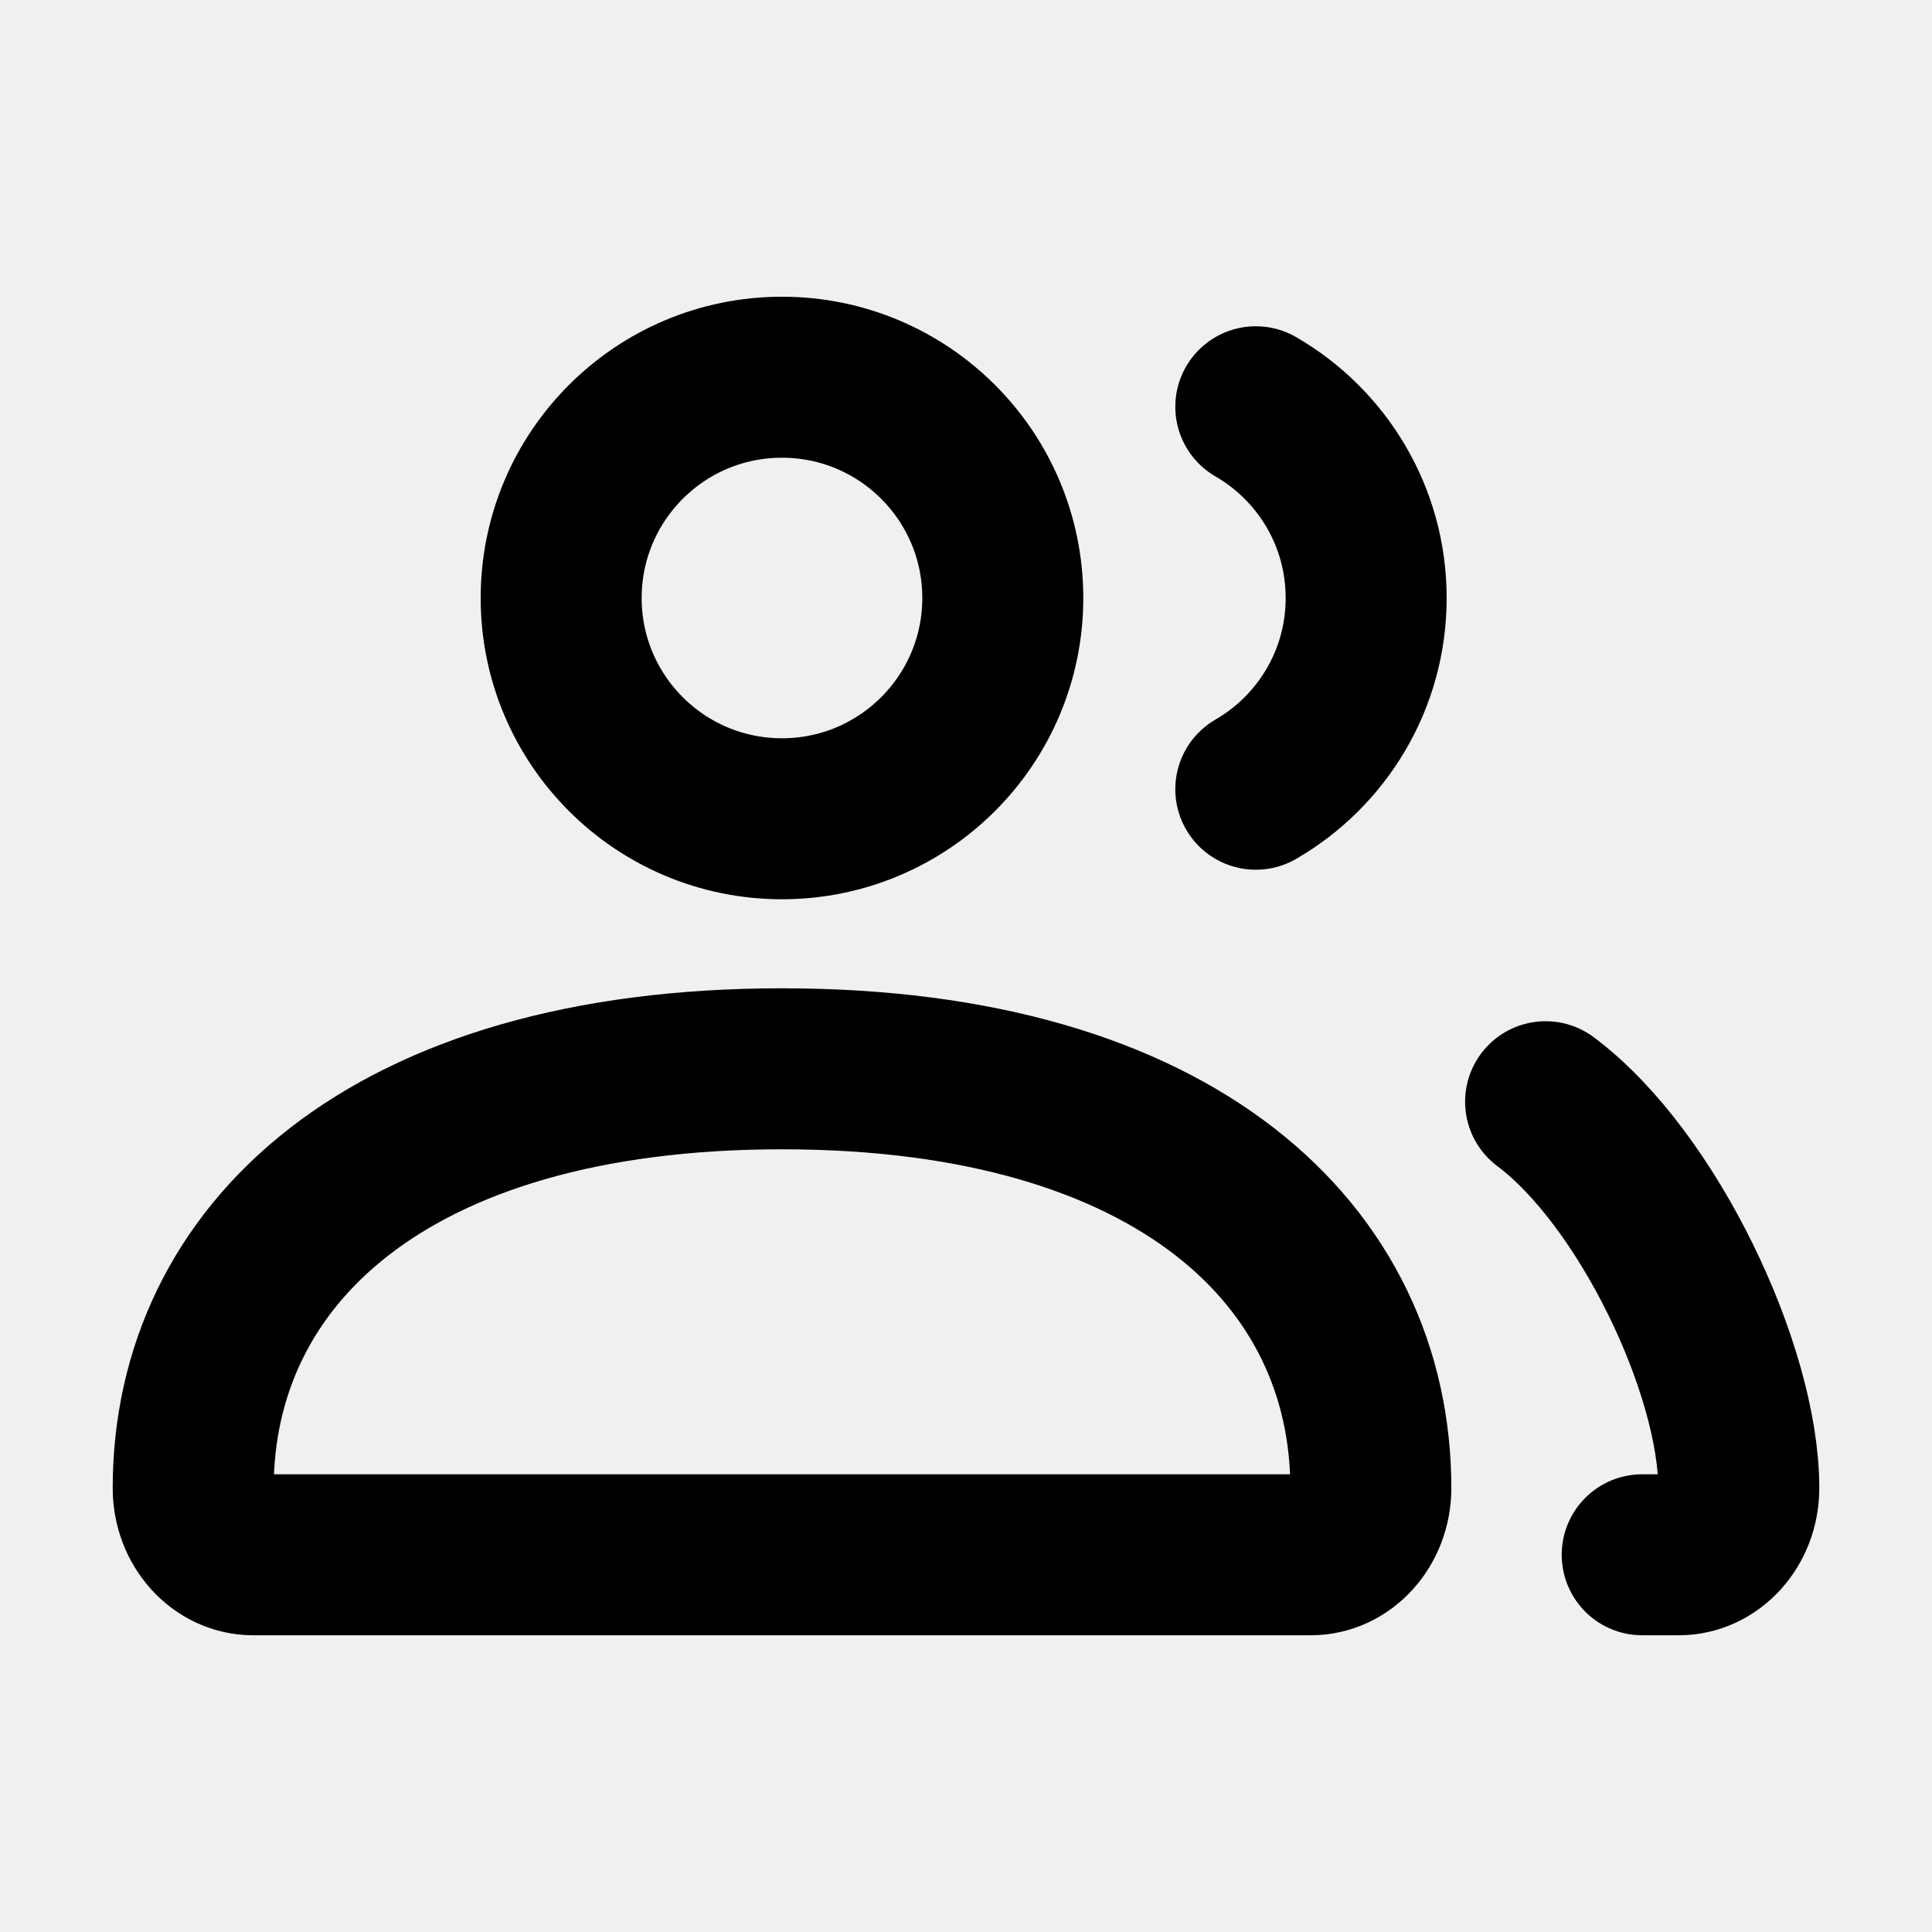
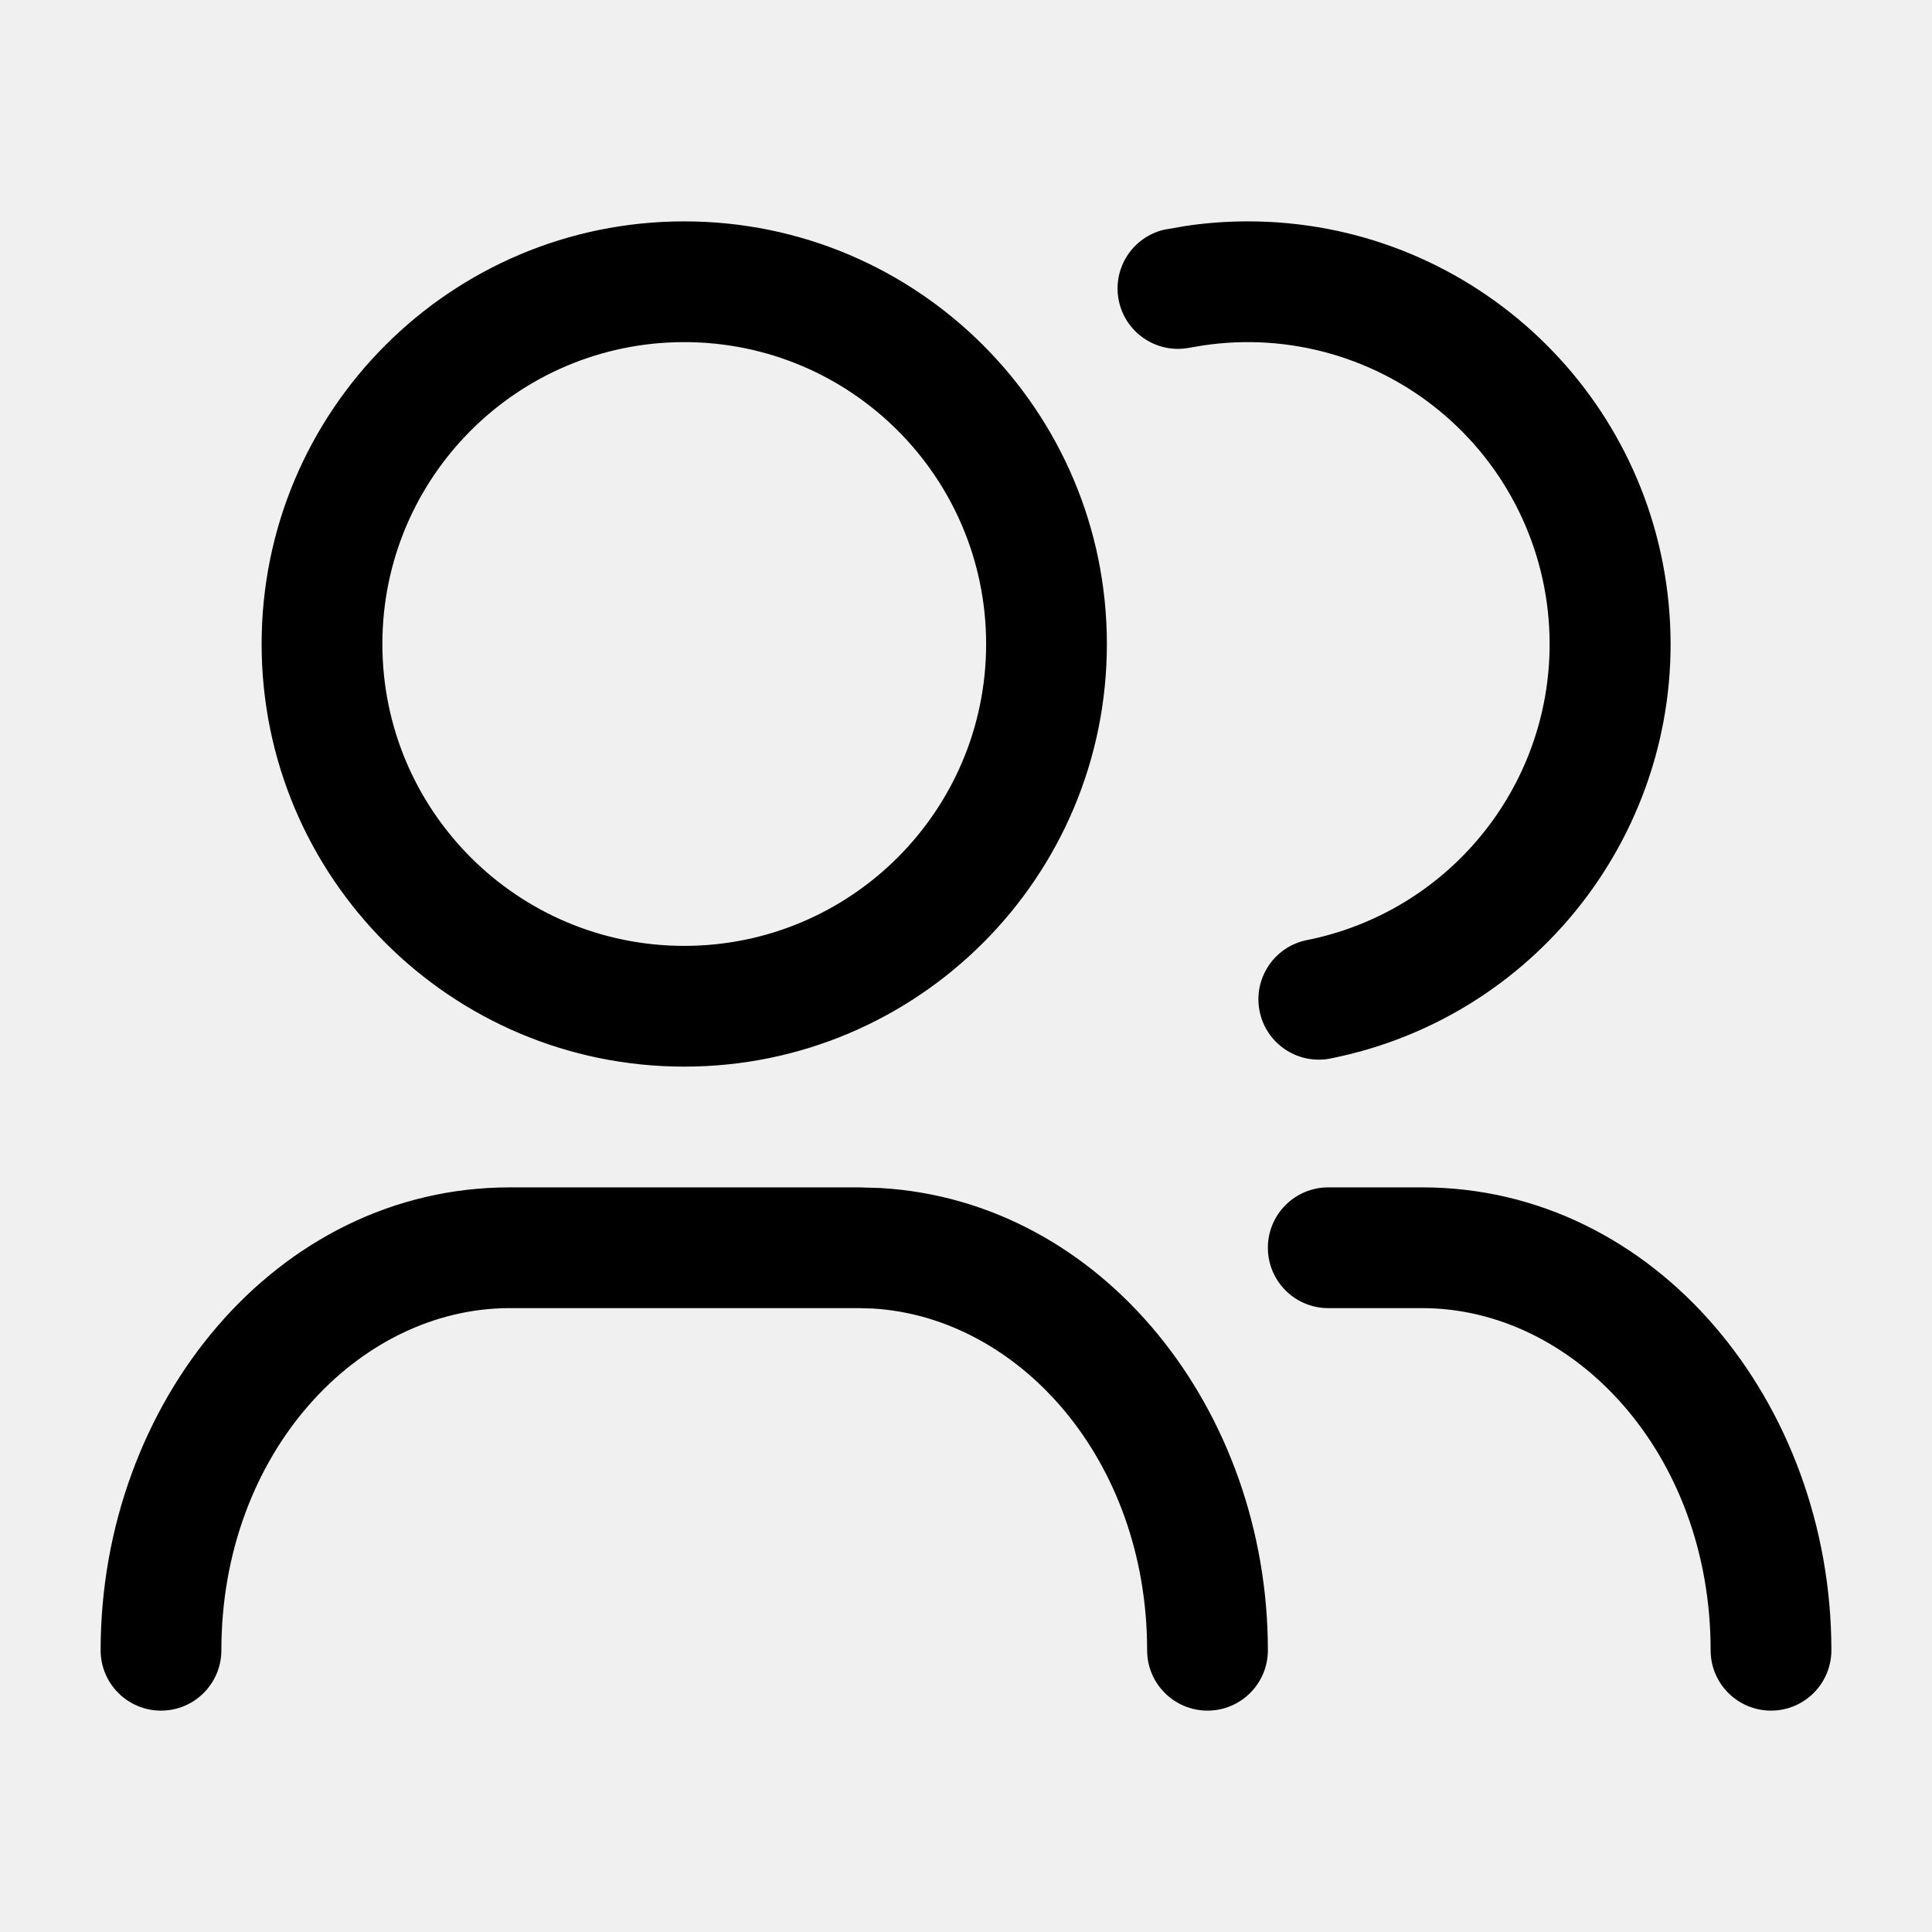
- <svg xmlns="http://www.w3.org/2000/svg" width="24" height="24" viewBox="0 0 24 24" fill="none">
-   <g clip-path="url(#clip0_1_38)">
-     <path d="M19.2 13.686C20.467 14.633 21.6 17.017 21.6 18.486C21.6 18.943 21.266 19.314 20.854 19.314H20.4M15.6 9.804C16.42 9.33 16.971 8.444 16.971 7.429C16.971 6.413 16.42 5.527 15.6 5.053M3.146 19.314H16.283C16.695 19.314 17.029 18.943 17.029 18.486C17.029 15.609 14.625 13.277 9.714 13.277C4.803 13.277 2.4 15.609 2.4 18.486C2.4 18.943 2.734 19.314 3.146 19.314ZM12.457 7.429C12.457 8.943 11.229 10.171 9.714 10.171C8.199 10.171 6.971 8.943 6.971 7.429C6.971 5.914 8.199 4.686 9.714 4.686C11.229 4.686 12.457 5.914 12.457 7.429Z" stroke="black" stroke-width="2" stroke-linecap="round" />
-   </g>
-   <defs>
-     <clipPath id="clip0_1_38">
-       <rect width="24" height="24" fill="white" />
-     </clipPath>
-   </defs>
+ <svg xmlns="http://www.w3.org/2000/svg" viewBox="0 0 24 24">
+   <path fill="currentColor" d="M12.25 8a3.75 3.75 0 1 0-7.5 0 3.75 3.75 0 0 0 7.5 0m1.5 0a5.25 5.25 0 1 1-10.5 0 5.25 5.25 0 0 1 10.5 0M19.25 8a3.75 3.75 0 0 0-4.31-3.708l-.182.031a.75.75 0 0 1-.295-1.47l.254-.044q.384-.059.783-.059a5.25 5.25 0 0 1 1.007 10.403.75.75 0 0 1-.286-1.472A3.75 3.75 0 0 0 19.25 8M14.25 20.5c0-2.375-1.597-4.137-3.407-4.245l-.176-.005H6.333c-1.882 0-3.583 1.799-3.583 4.25a.75.75 0 0 1-1.5 0c0-3.071 2.179-5.75 5.083-5.75h4.334l.27.008c2.768.16 4.813 2.767 4.813 5.742a.75.75 0 0 1-1.5 0M21.25 20.5c0-2.451-1.701-4.25-3.583-4.25H16.5a.75.75 0 0 1 0-1.5h1.167c2.904 0 5.083 2.679 5.083 5.75a.75.75 0 0 1-1.5 0" />
</svg>
